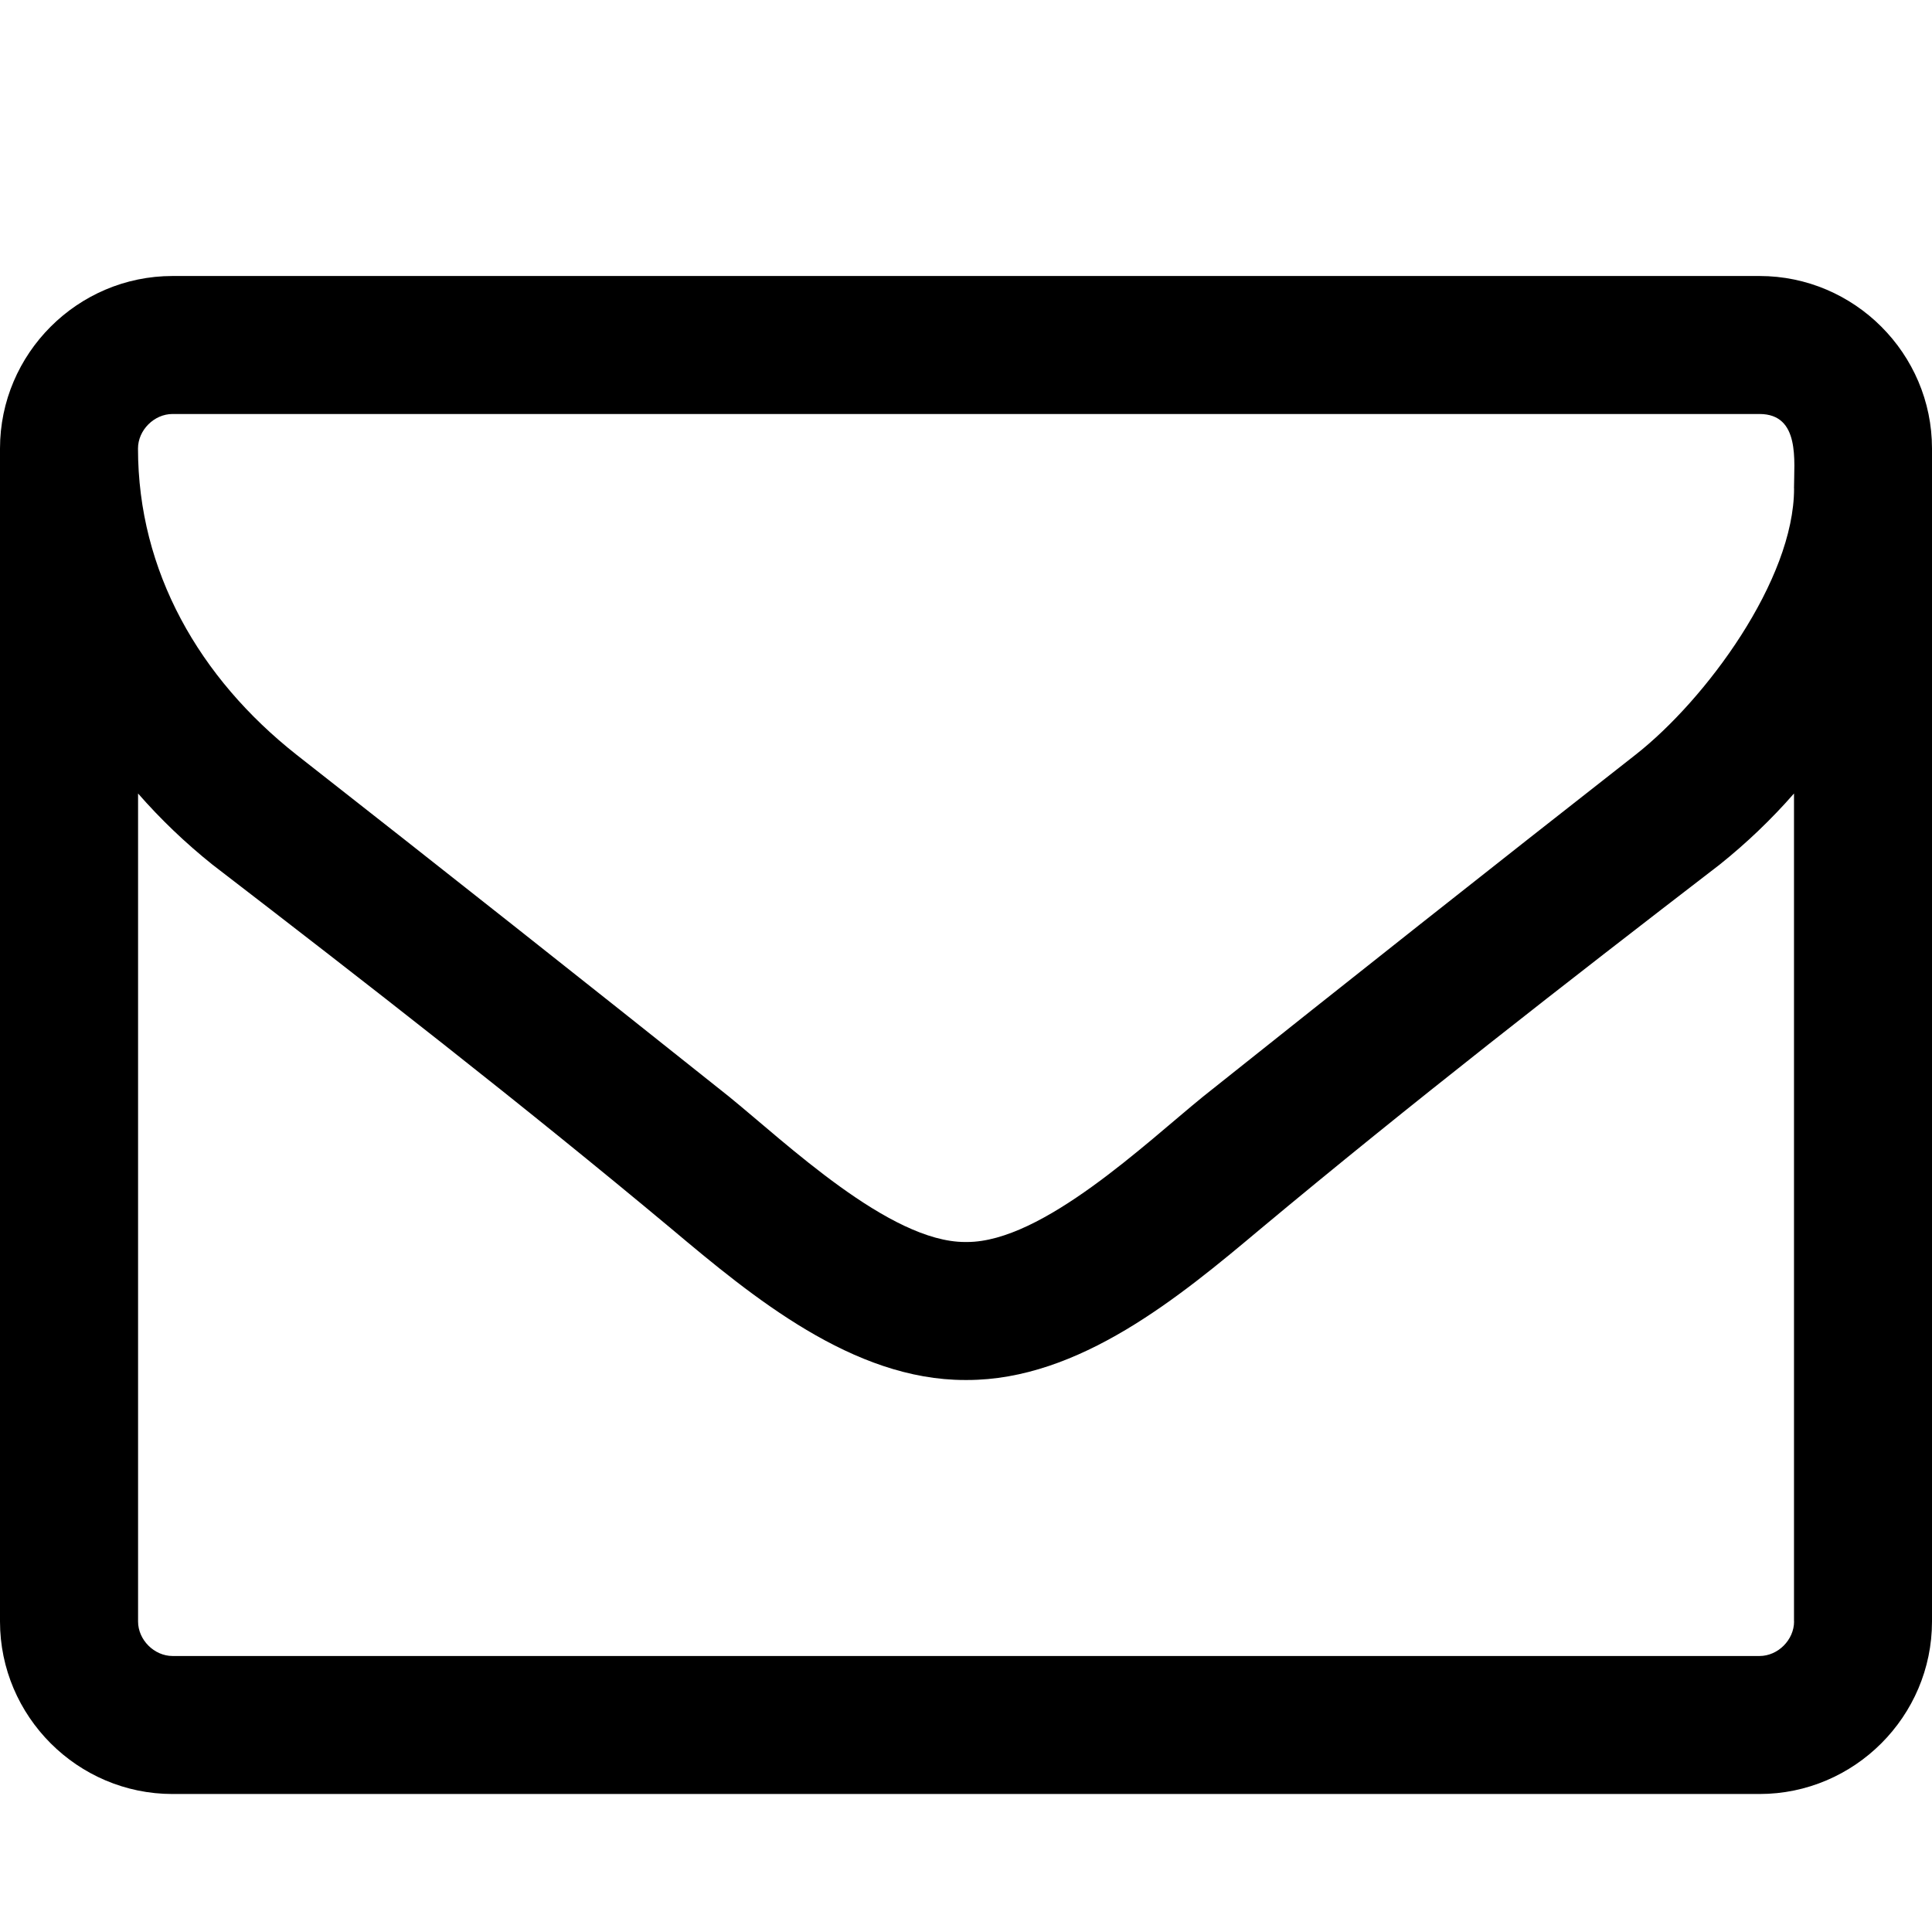
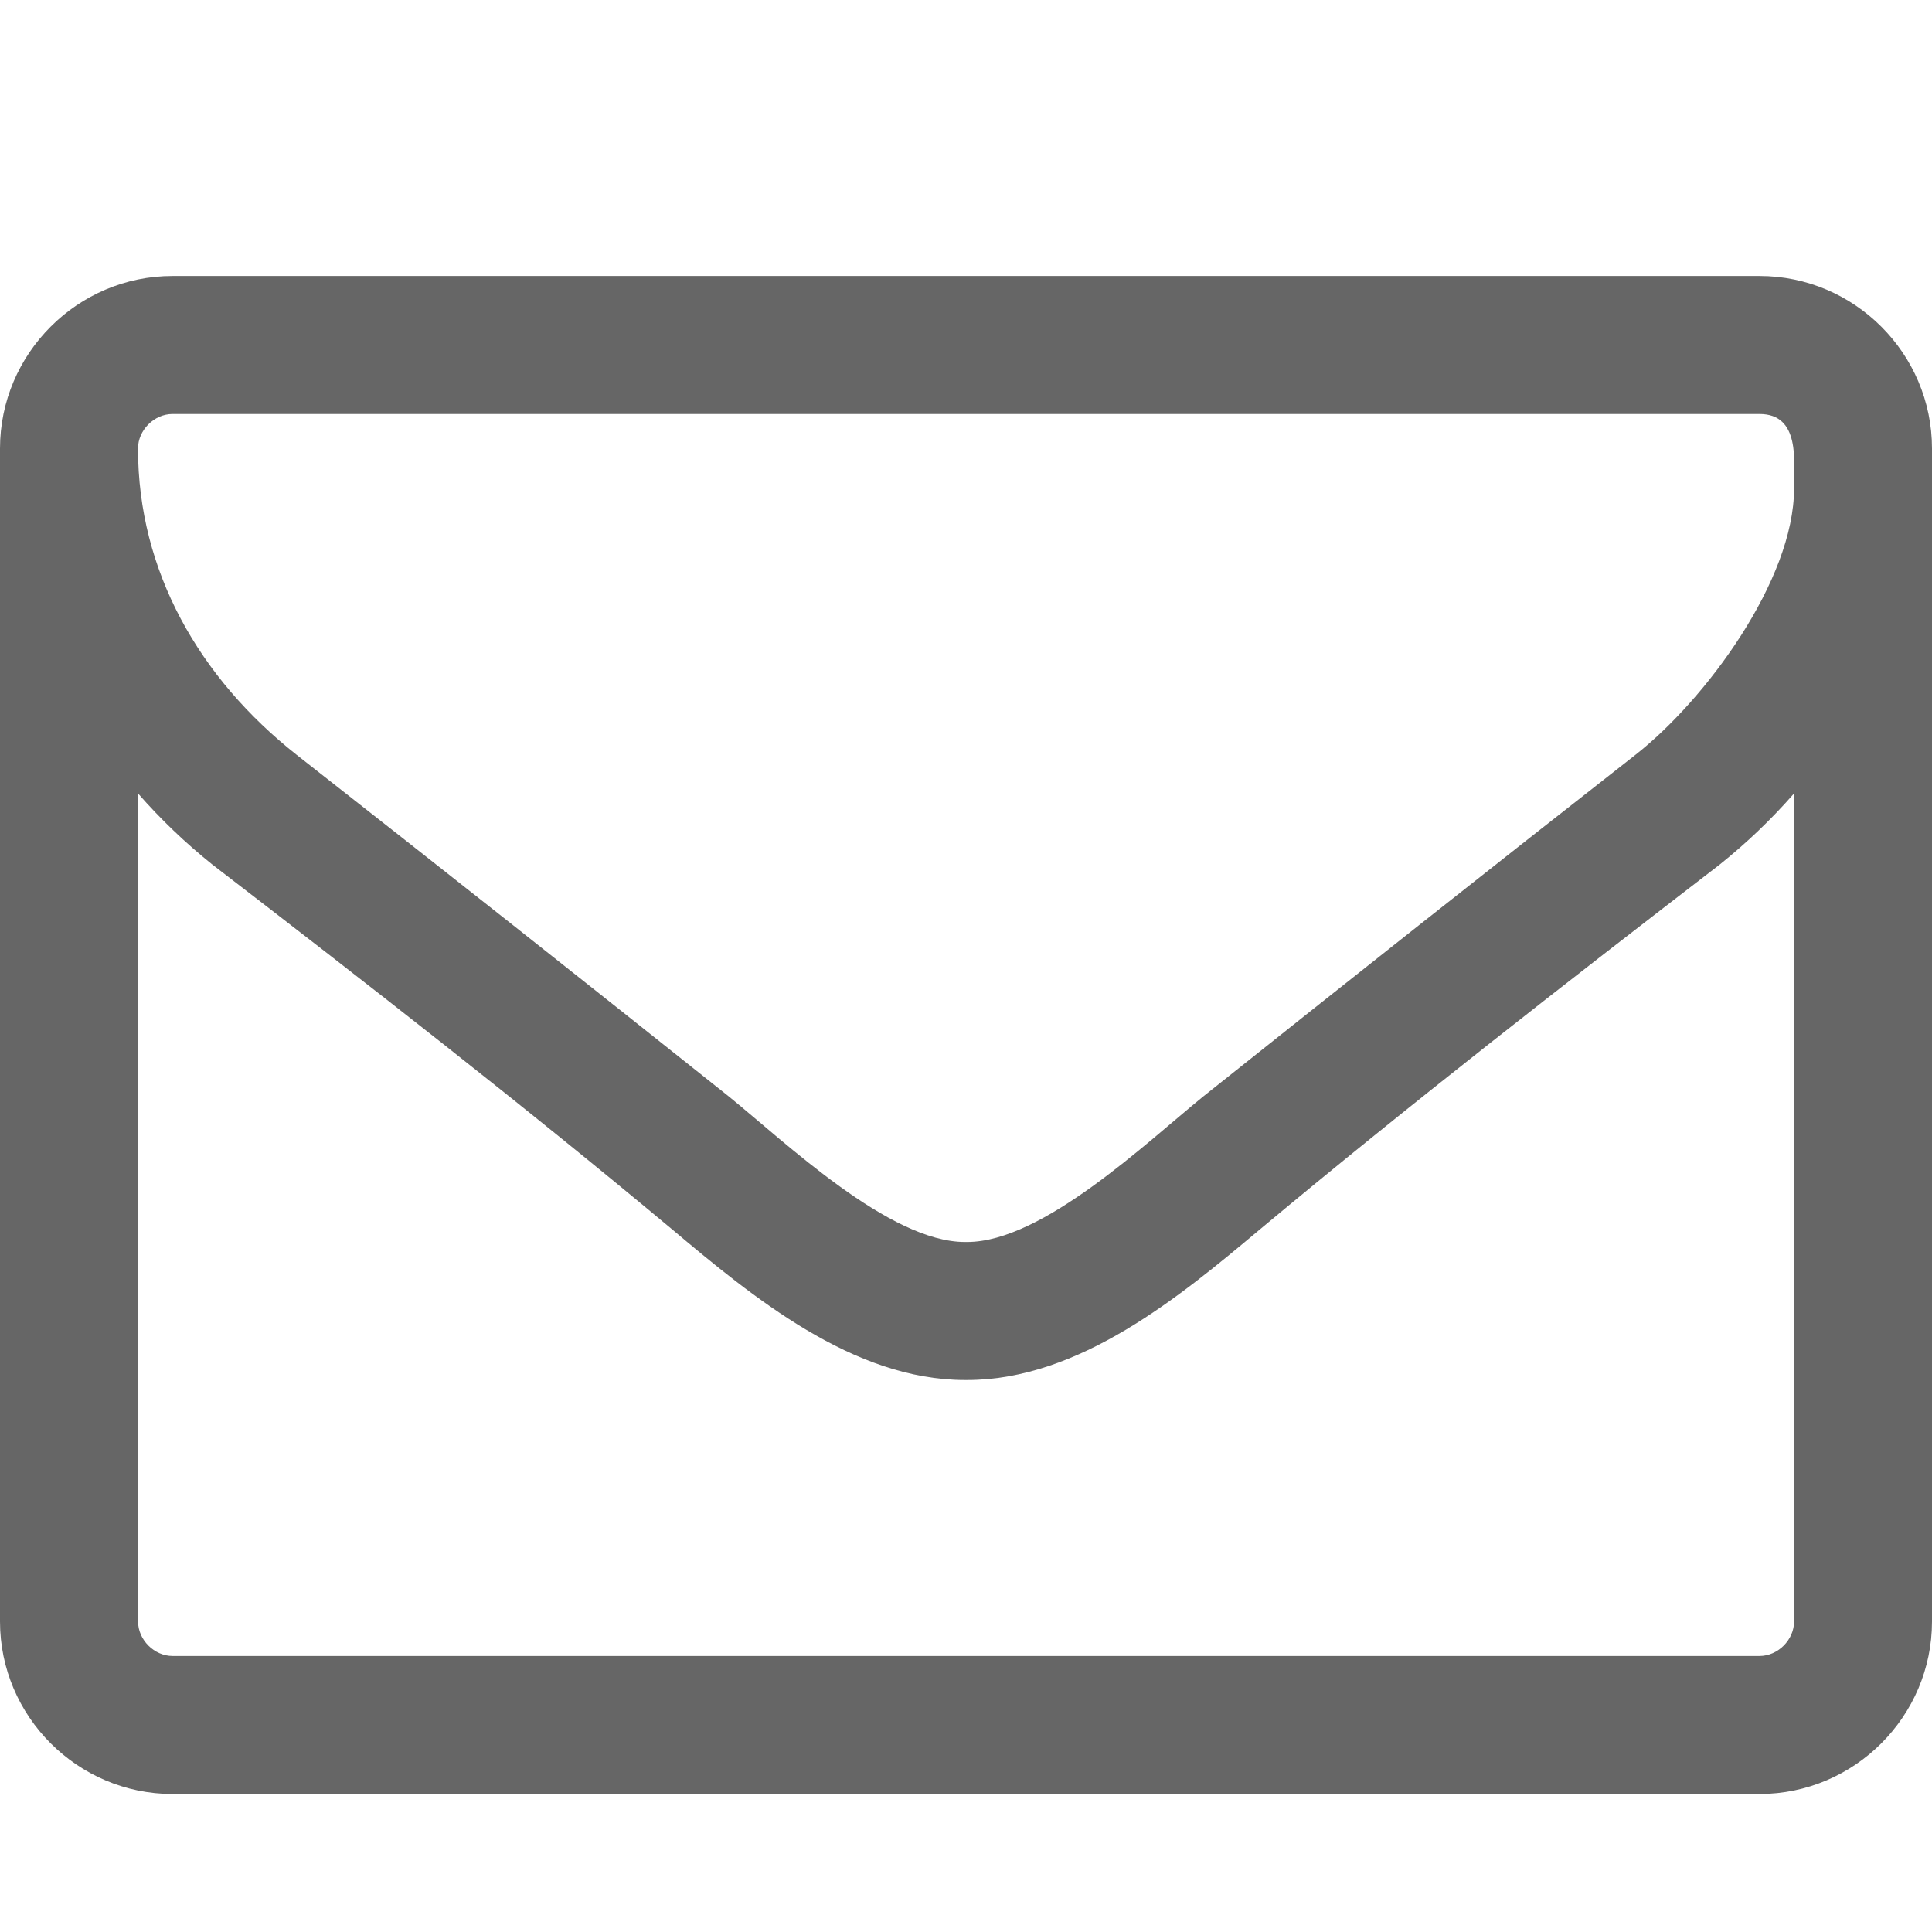
<svg xmlns="http://www.w3.org/2000/svg" version="1.1" width="28" height="28" viewBox="0 0 28 28">
-   <path d="M26 23.5v-12c-0.328 0.375-0.688 0.719-1.078 1.031-2.234 1.719-4.484 3.469-6.656 5.281-1.172 0.984-2.625 2.188-4.25 2.188h-0.031c-1.625 0-3.078-1.203-4.25-2.188-2.172-1.813-4.422-3.563-6.656-5.281-0.391-0.313-0.75-0.656-1.078-1.031v12c0 0.266 0.234 0.5 0.5 0.5h23c0.266 0 0.5-0.234 0.5-0.5zM26 7.078c0-0.391 0.094-1.078-0.5-1.078h-23c-0.266 0-0.5 0.234-0.5 0.5 0 1.781 0.891 3.328 2.297 4.438 2.094 1.641 4.188 3.297 6.266 4.953 0.828 0.672 2.328 2.109 3.422 2.109h0.031c1.094 0 2.594-1.437 3.422-2.109 2.078-1.656 4.172-3.313 6.266-4.953 1.016-0.797 2.297-2.531 2.297-3.859zM28 6.5v17c0 1.375-1.125 2.5-2.5 2.5h-23c-1.375 0-2.5-1.125-2.5-2.5v-17c0-1.375 1.125-2.5 2.5-2.5h23c1.375 0 2.5 1.125 2.5 2.5z" />
+   <path fill="#666" d="M26 23.5v-12c-0.328 0.375-0.688 0.719-1.078 1.031-2.234 1.719-4.484 3.469-6.656 5.281-1.172 0.984-2.625 2.188-4.25 2.188h-0.031c-1.625 0-3.078-1.203-4.25-2.188-2.172-1.813-4.422-3.563-6.656-5.281-0.391-0.313-0.75-0.656-1.078-1.031v12c0 0.266 0.234 0.5 0.5 0.5h23c0.266 0 0.5-0.234 0.5-0.5zM26 7.078c0-0.391 0.094-1.078-0.5-1.078h-23c-0.266 0-0.5 0.234-0.5 0.5 0 1.781 0.891 3.328 2.297 4.438 2.094 1.641 4.188 3.297 6.266 4.953 0.828 0.672 2.328 2.109 3.422 2.109h0.031c1.094 0 2.594-1.437 3.422-2.109 2.078-1.656 4.172-3.313 6.266-4.953 1.016-0.797 2.297-2.531 2.297-3.859zM28 6.5v17c0 1.375-1.125 2.5-2.5 2.5h-23c-1.375 0-2.5-1.125-2.5-2.5v-17c0-1.375 1.125-2.5 2.5-2.5h23c1.375 0 2.5 1.125 2.5 2.5z" />
</svg>
